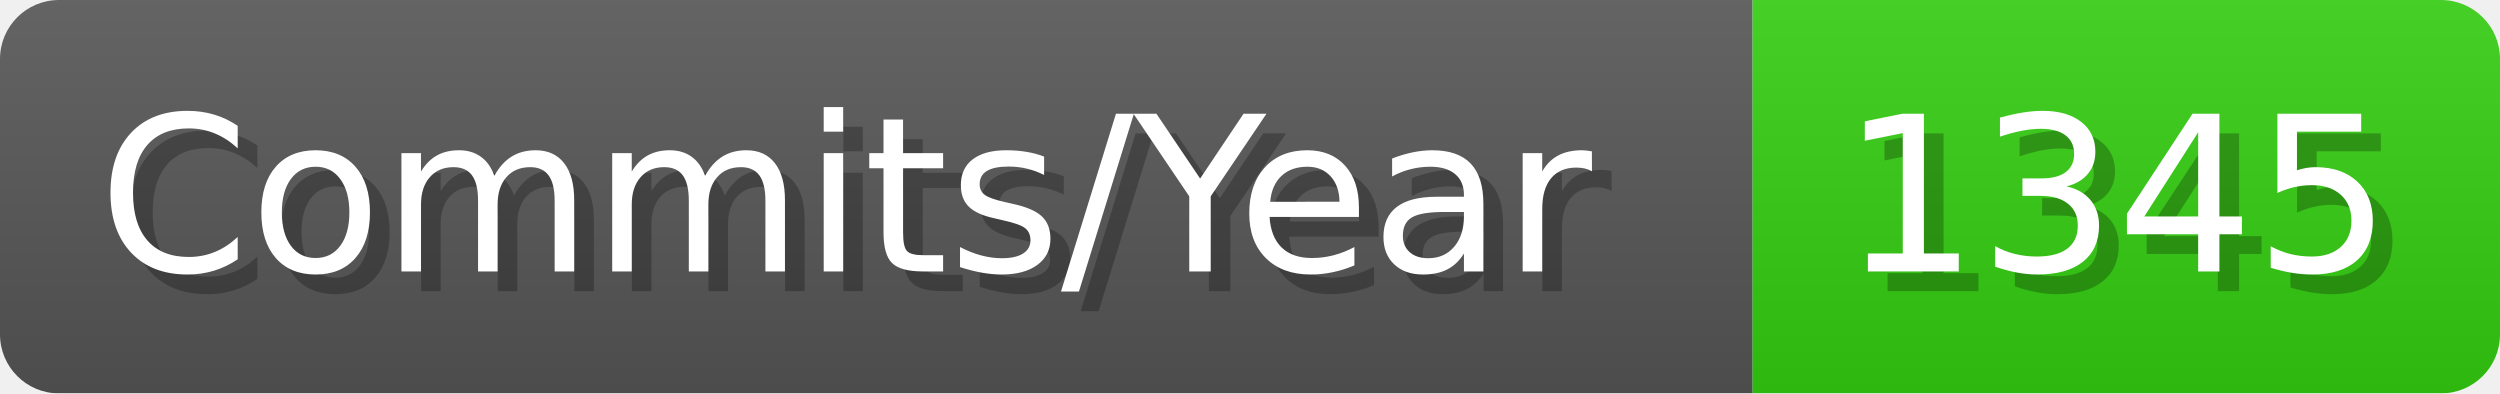
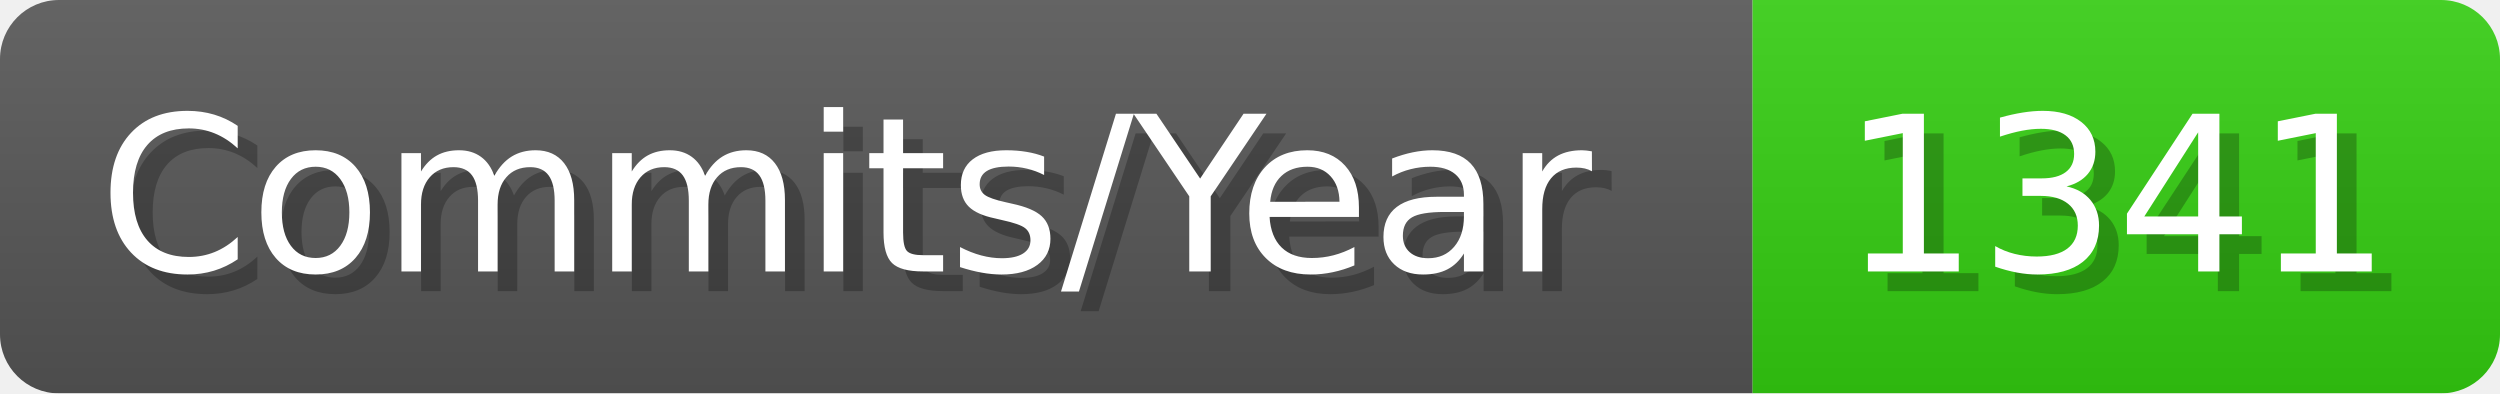
- <svg xmlns="http://www.w3.org/2000/svg" width="127.1" height="20" viewBox="0 0 1271 200" role="img" aria-label="Commits/Year: 1345">
+ <svg xmlns="http://www.w3.org/2000/svg" width="127.1" height="20" viewBox="0 0 1271 200" role="img" aria-label="Commits/Year: 1341">
  <linearGradient id="aUPdi" x2="0" y2="100%">
    <stop offset="0" stop-opacity=".1" stop-color="#EEE" />
    <stop offset="1" stop-opacity=".1" />
  </linearGradient>
  <mask id="WfAiQ">
    <rect width="1271" height="200" rx="30" fill="#FFF" />
  </mask>
  <g mask="url(#WfAiQ)">
    <rect width="891" height="200" fill="#555" />
    <rect width="380" height="200" fill="#3C1" x="891" />
    <rect width="1271" height="200" fill="url(#aUPdi)" />
  </g>
  <g aria-hidden="true" fill="#fff" text-anchor="start" font-family="Verdana,DejaVu Sans,sans-serif" font-size="110">
    <text x="60" y="148" textLength="791" fill="#000" opacity="0.25">Commits/Year</text>
    <text x="50" y="138" textLength="791">Commits/Year</text>
-     <text x="946" y="148" textLength="280" fill="#000" opacity="0.25">1345</text>
-     <text x="936" y="138" textLength="280">1345</text>
+     <text x="946" y="148" textLength="280" fill="#000" opacity="0.25">1341</text>
+     <text x="936" y="138" textLength="280">1341</text>
  </g>
</svg>
